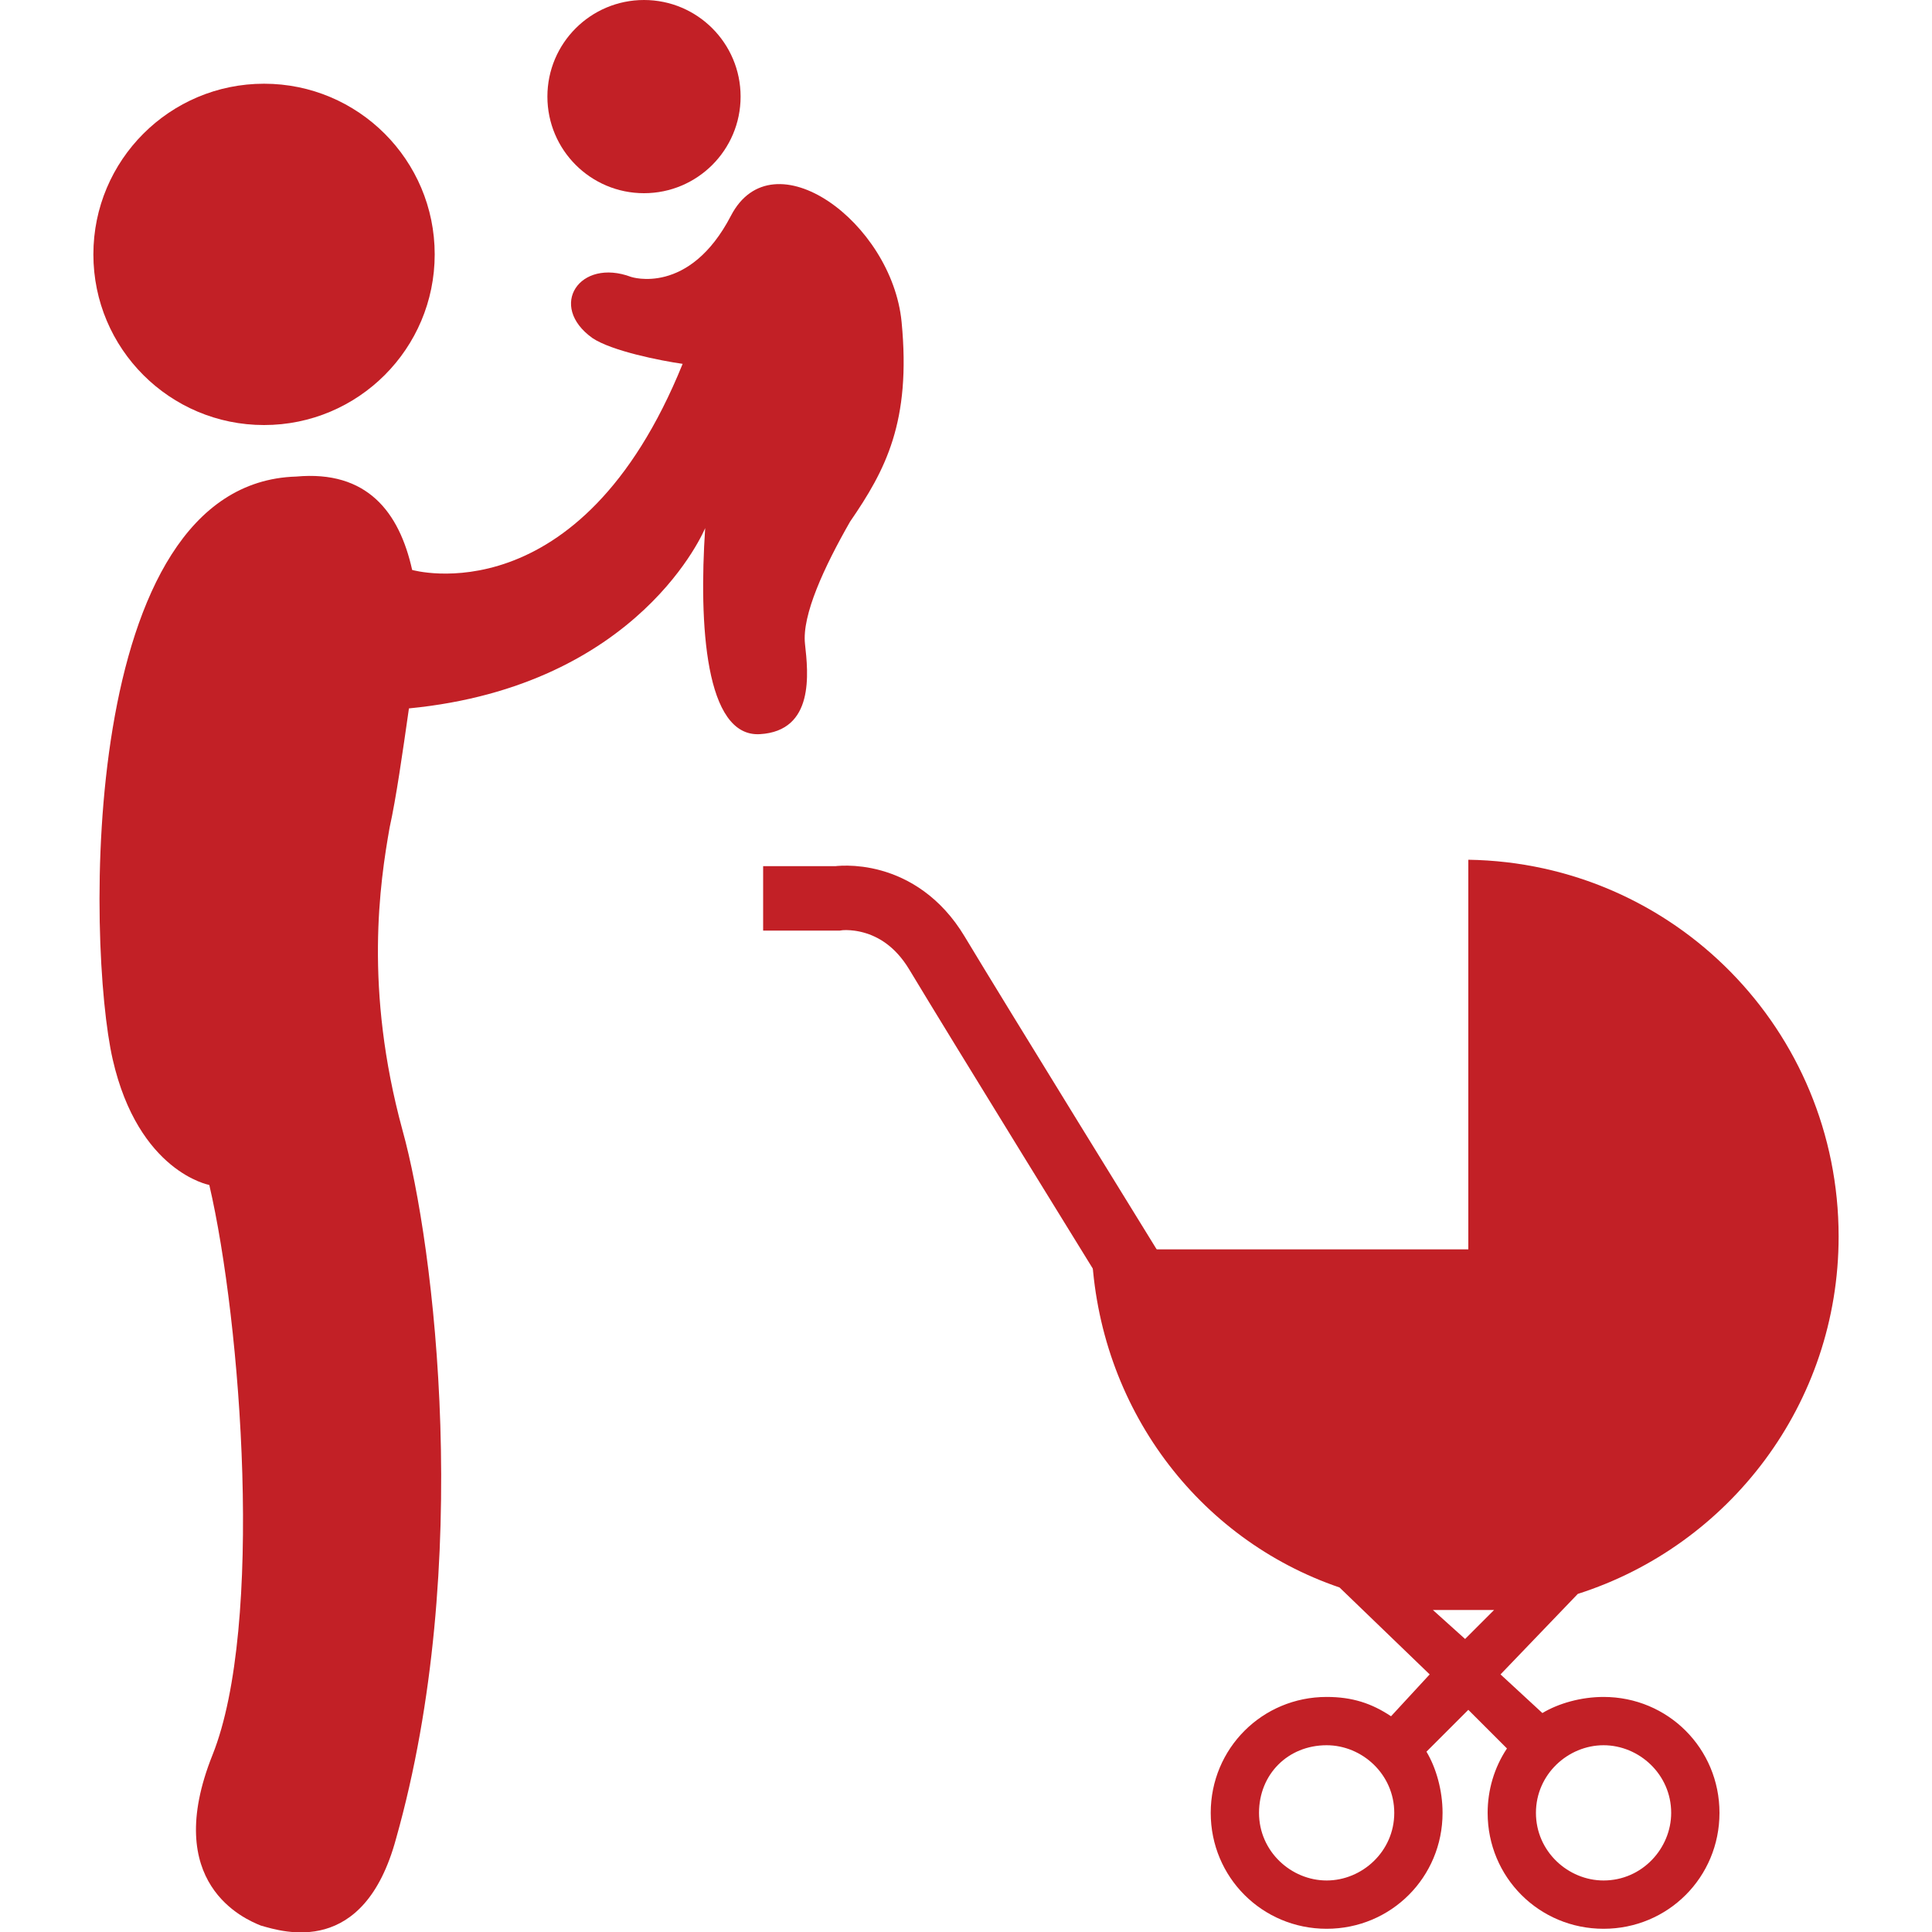
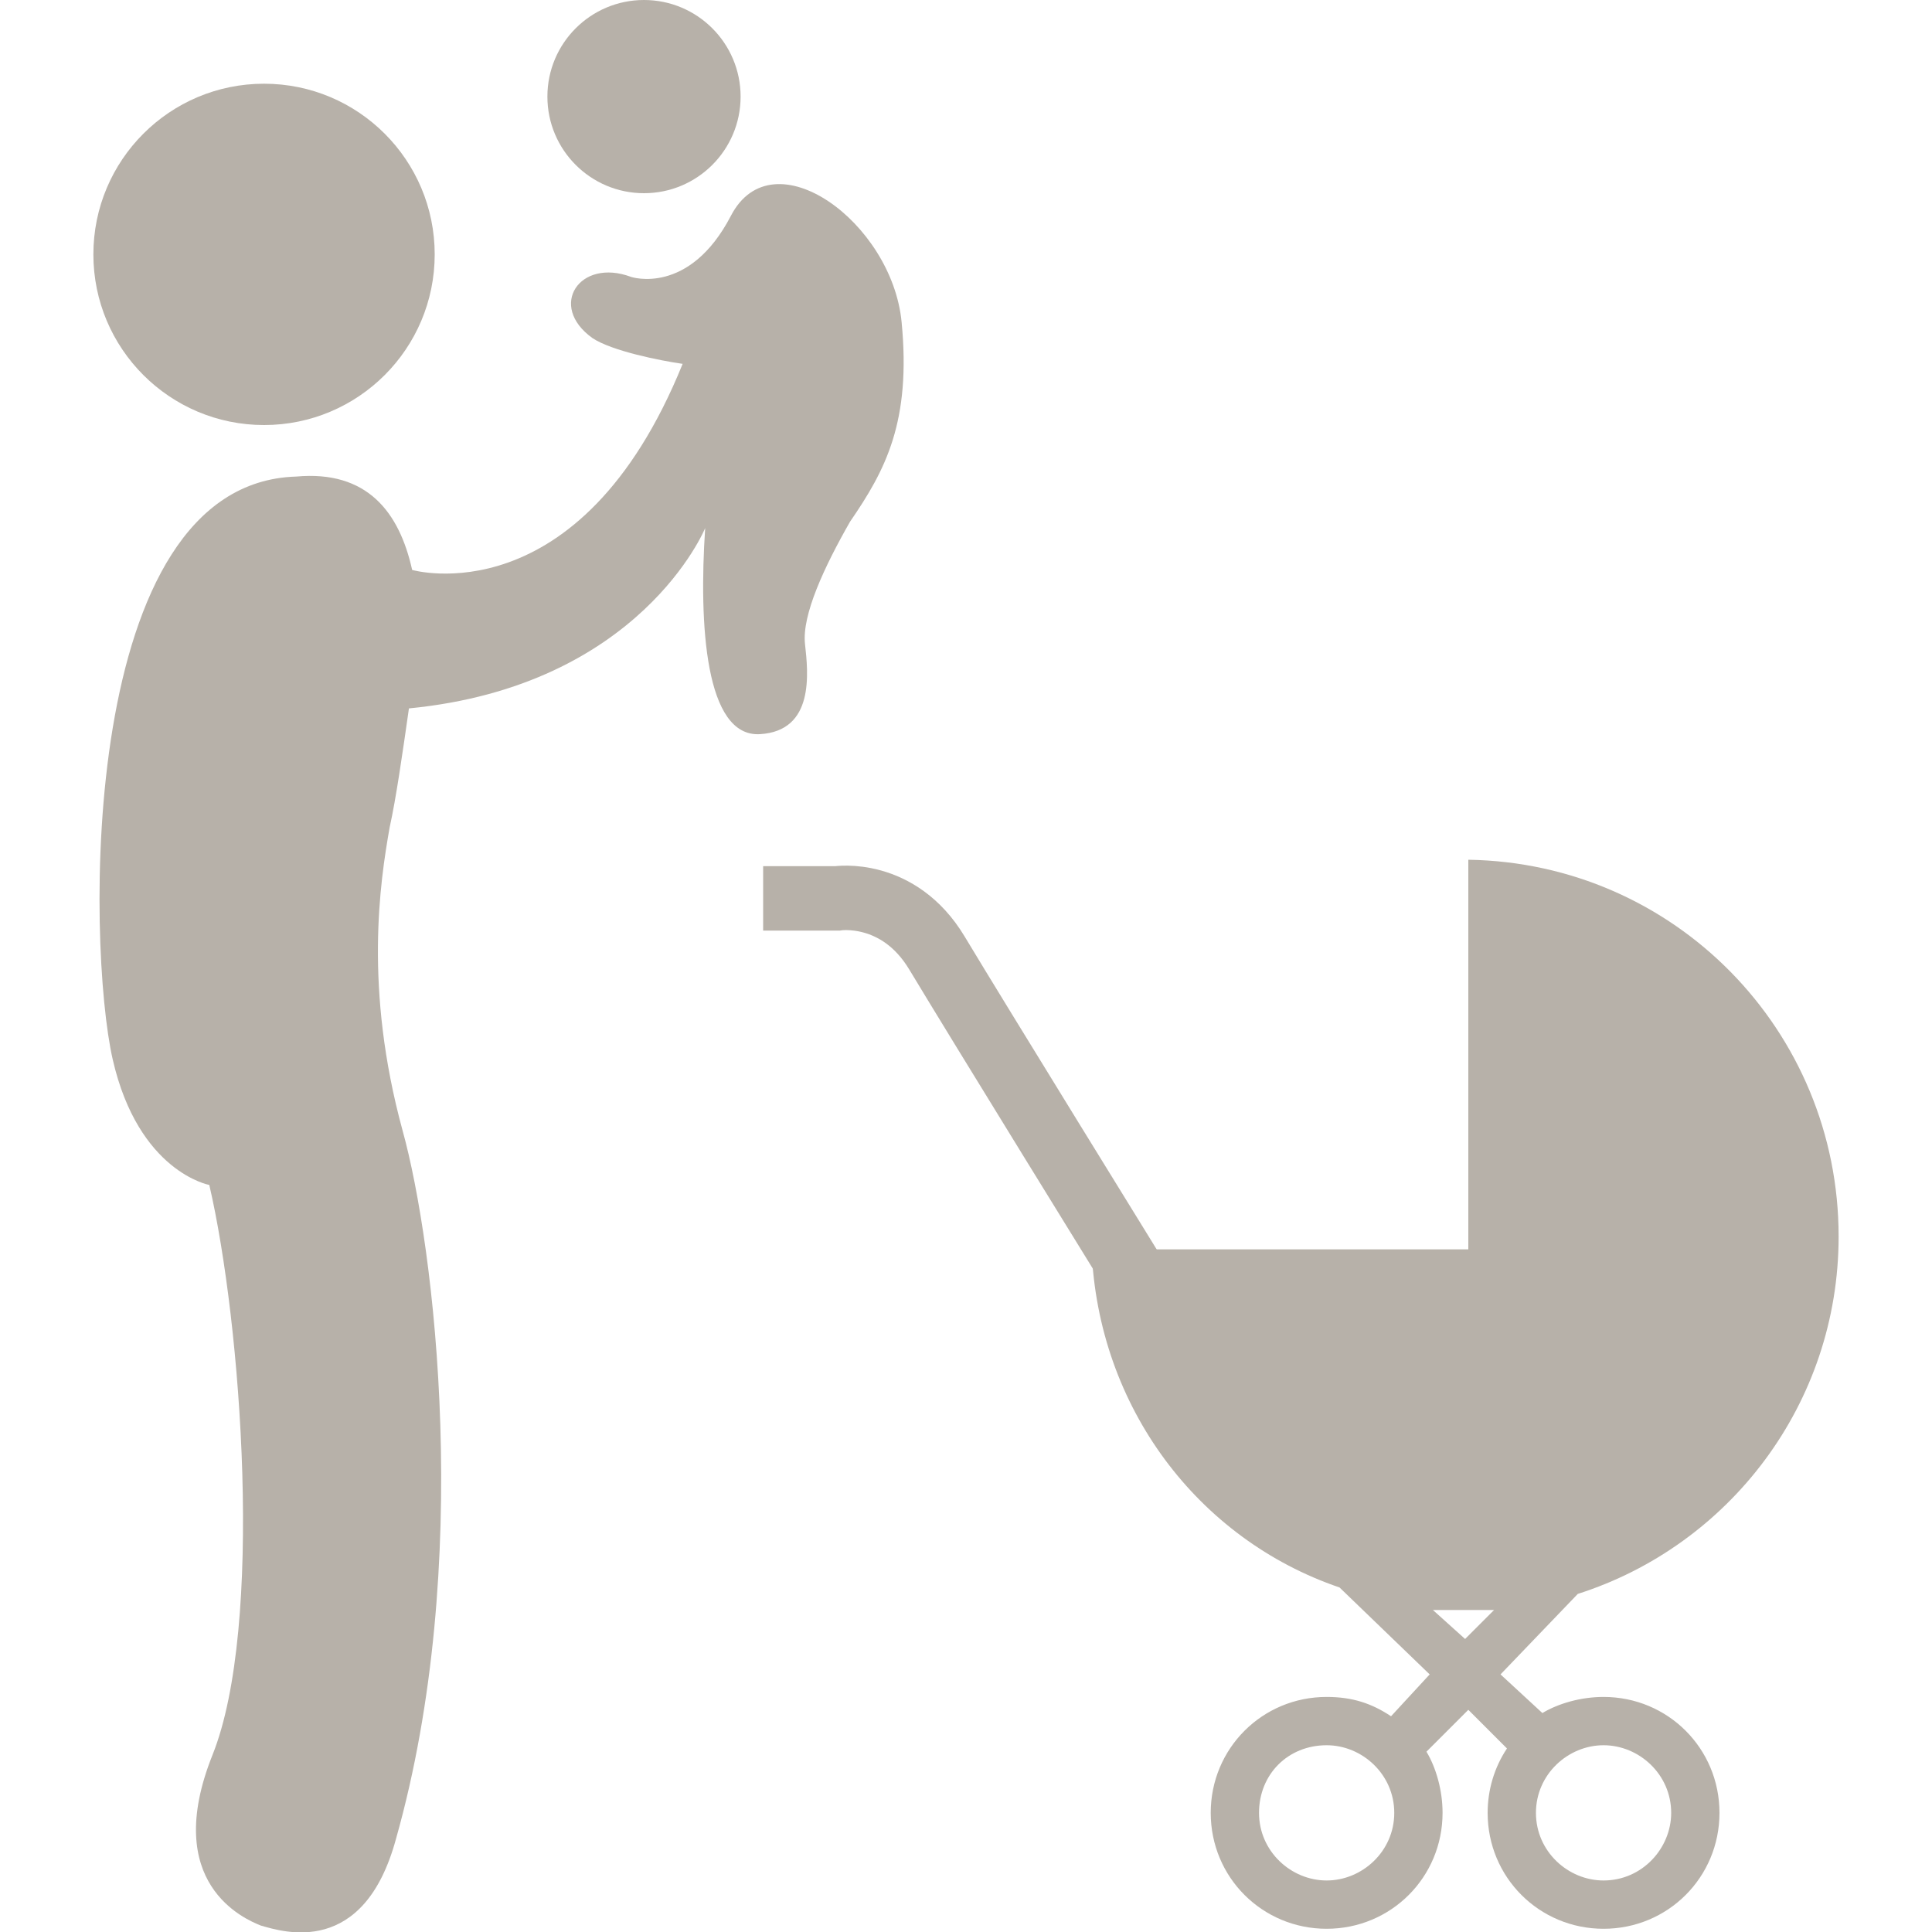
<svg xmlns="http://www.w3.org/2000/svg" version="1.1" id="Layer_1" x="0px" y="0px" width="60px" height="60px" viewBox="0 0 60 60" enable-background="new 0 0 60 60" xml:space="preserve">
  <g>
-     <ellipse fill="#C22026" cx="8.2" cy="7.9" rx="5.3" ry="5.3" />
-     <ellipse fill="#C22026" cx="20" cy="3" rx="3" ry="3" />
-     <path fill="#C22026" d="M28,10c-0.3-3.1-4-5.8-5.3-3.3s-3.1,1.9-3.1,1.9C18,8,17,9.5,18.4,10.5c0.6,0.4,2.1,0.7,2.8,0.8l0,0   c-3.2,7.9-8.4,6.4-8.4,6.4l0,0c-0.4-1.8-1.4-3.1-3.6-2.9C2.4,15,2.7,29.4,3.5,32.9s3,3.9,3,3.9c1,4.3,1.7,13.7,0.1,17.7   s1,5.1,1.5,5.3c0.7,0.2,3.2,1,4.2-2.7c2.4-8.5,1.2-18.4,0.2-22c-1.2-4.4-0.7-7.7-0.4-9.4c0.2-0.9,0.4-2.3,0.6-3.7l0,0   c7.2-0.7,9.2-5.6,9.2-5.6c-0.2,3,0,6.5,1.7,6.4s1.5-1.9,1.4-2.8s0.6-2.4,1.4-3.8C27.5,14.6,28.3,13.1,28,10z" />
-     <path fill="#C22026" d="M57.1,38.4c0-6.4-5.1-11.6-11.5-11.7v12.1H33.9c0.2,4.9,3.3,9,7.7,10.5l2.8,2.7l-1.2,1.3   c-0.6-0.4-1.2-0.6-2-0.6c-2,0-3.6,1.6-3.6,3.6s1.6,3.6,3.6,3.6s3.6-1.6,3.6-3.6c0-0.7-0.2-1.4-0.5-1.9l1.3-1.3l1.2,1.2   c-0.4,0.6-0.6,1.3-0.6,2c0,2,1.6,3.6,3.6,3.6s3.6-1.6,3.6-3.6s-1.6-3.6-3.6-3.6c-0.7,0-1.4,0.2-1.9,0.5L46.6,52l2.4-2.5   C53.7,48,57.1,43.6,57.1,38.4z M41.2,58.4c-1.1,0-2.1-0.9-2.1-2.1s0.9-2.1,2.1-2.1c1.1,0,2.1,0.9,2.1,2.1S42.3,58.4,41.2,58.4z    M49.8,54.2c1.1,0,2.1,0.9,2.1,2.1c0,1.1-0.9,2.1-2.1,2.1c-1.1,0-2.1-0.9-2.1-2.1C47.7,55.1,48.7,54.2,49.8,54.2z M45.5,50.9   l-1-0.9c0.3,0,0.6,0,1,0c0.3,0,0.6,0,0.9,0L45.5,50.9z" />
-     <path fill="none" stroke="#C22026" stroke-width="2.002" stroke-miterlimit="10" d="M23.7,27.9H26c0,0,1.9-0.3,3.1,1.7   s6.2,10.1,6.2,10.1" />
+     <ellipse fill="#B7B1A9" cx="8.2" cy="7.9" rx="5.3" ry="5.3" />
+     <ellipse fill="#B7B1A9" cx="20" cy="3" rx="3" ry="3" />
+     <path fill="#B7B1A9" d="M28,10c-0.3-3.1-4-5.8-5.3-3.3s-3.1,1.9-3.1,1.9C18,8,17,9.5,18.4,10.5c0.6,0.4,2.1,0.7,2.8,0.8l0,0   c-3.2,7.9-8.4,6.4-8.4,6.4l0,0c-0.4-1.8-1.4-3.1-3.6-2.9C2.4,15,2.7,29.4,3.5,32.9s3,3.9,3,3.9c1,4.3,1.7,13.7,0.1,17.7   s1,5.1,1.5,5.3c0.7,0.2,3.2,1,4.2-2.7c2.4-8.5,1.2-18.4,0.2-22c-1.2-4.4-0.7-7.7-0.4-9.4c0.2-0.9,0.4-2.3,0.6-3.7l0,0   c7.2-0.7,9.2-5.6,9.2-5.6c-0.2,3,0,6.5,1.7,6.4s1.5-1.9,1.4-2.8s0.6-2.4,1.4-3.8C27.5,14.6,28.3,13.1,28,10z" />
+     <path fill="#B7B1A9" d="M57.1,38.4c0-6.4-5.1-11.6-11.5-11.7v12.1H33.9c0.2,4.9,3.3,9,7.7,10.5l2.8,2.7l-1.2,1.3   c-0.6-0.4-1.2-0.6-2-0.6c-2,0-3.6,1.6-3.6,3.6s1.6,3.6,3.6,3.6s3.6-1.6,3.6-3.6c0-0.7-0.2-1.4-0.5-1.9l1.3-1.3l1.2,1.2   c-0.4,0.6-0.6,1.3-0.6,2c0,2,1.6,3.6,3.6,3.6s3.6-1.6,3.6-3.6s-1.6-3.6-3.6-3.6c-0.7,0-1.4,0.2-1.9,0.5L46.6,52l2.4-2.5   C53.7,48,57.1,43.6,57.1,38.4z M41.2,58.4c-1.1,0-2.1-0.9-2.1-2.1s0.9-2.1,2.1-2.1c1.1,0,2.1,0.9,2.1,2.1S42.3,58.4,41.2,58.4z    M49.8,54.2c1.1,0,2.1,0.9,2.1,2.1c0,1.1-0.9,2.1-2.1,2.1c-1.1,0-2.1-0.9-2.1-2.1C47.7,55.1,48.7,54.2,49.8,54.2z M45.5,50.9   l-1-0.9c0.3,0,0.6,0,1,0c0.3,0,0.6,0,0.9,0L45.5,50.9z" />
+     <path fill="none" stroke="#B7B1A9" stroke-width="2.002" stroke-miterlimit="10" d="M23.7,27.9H26c0,0,1.9-0.3,3.1,1.7   s6.2,10.1,6.2,10.1" />
  </g>
</svg>
